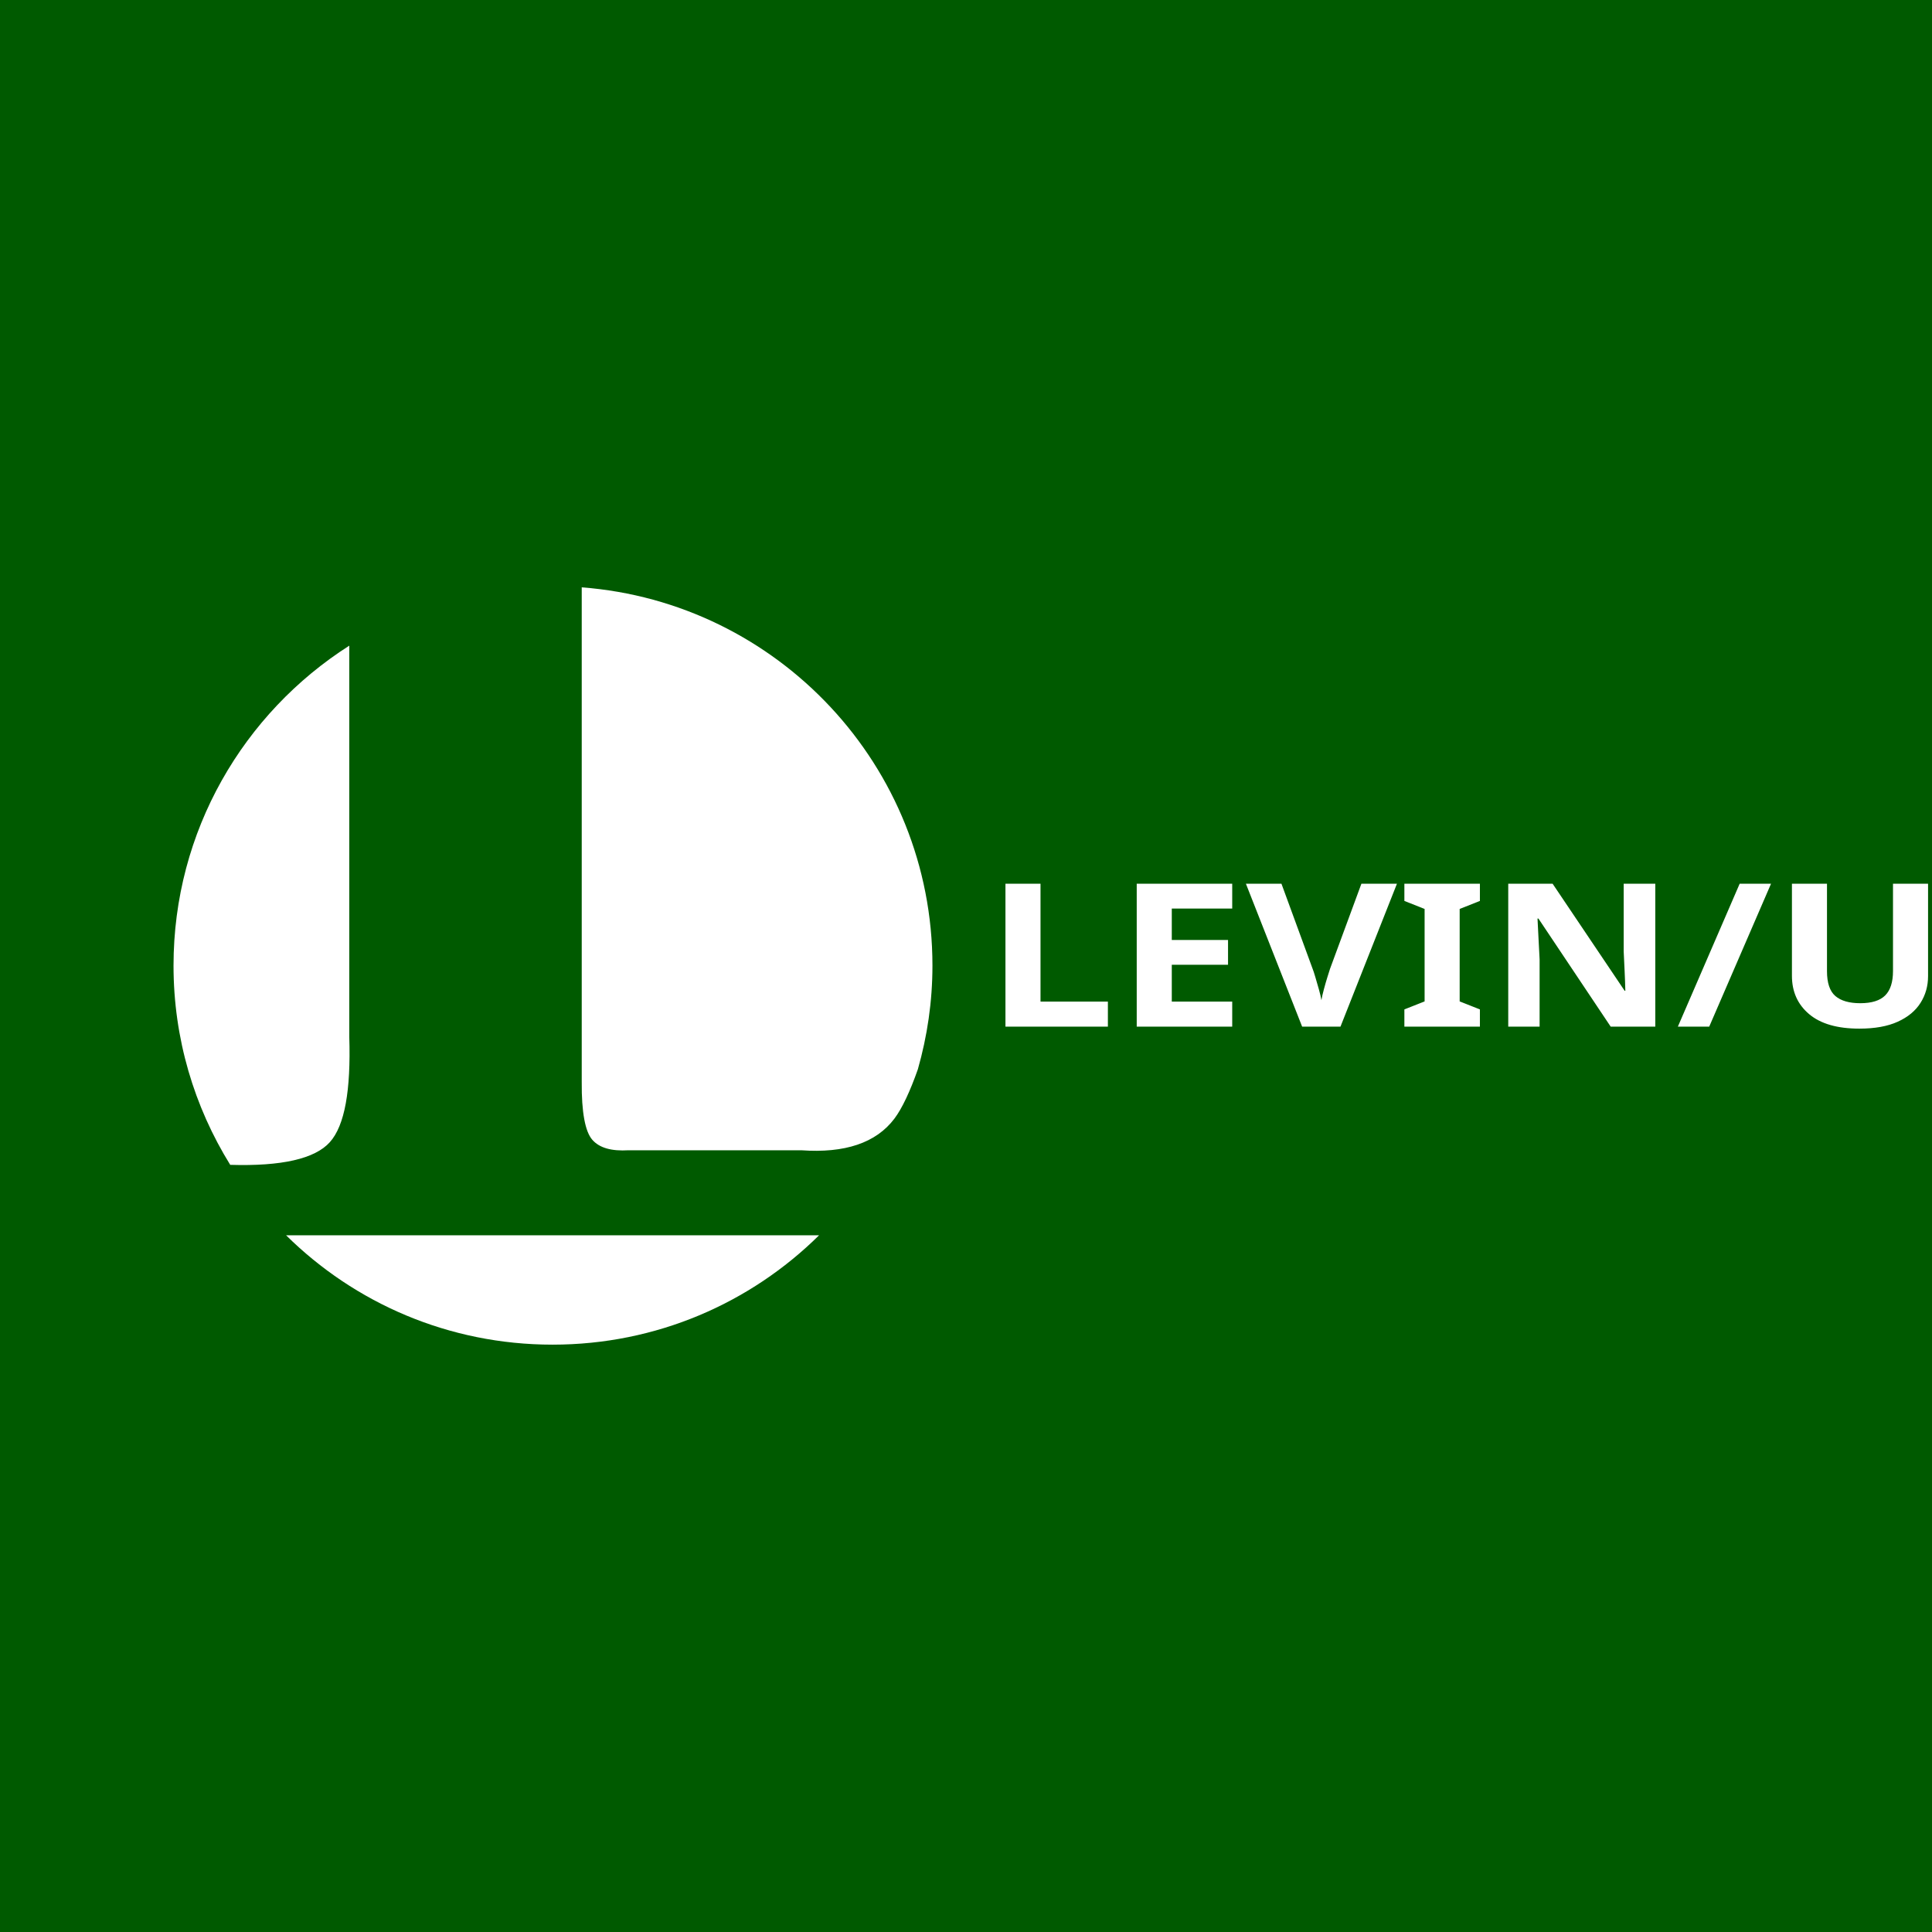
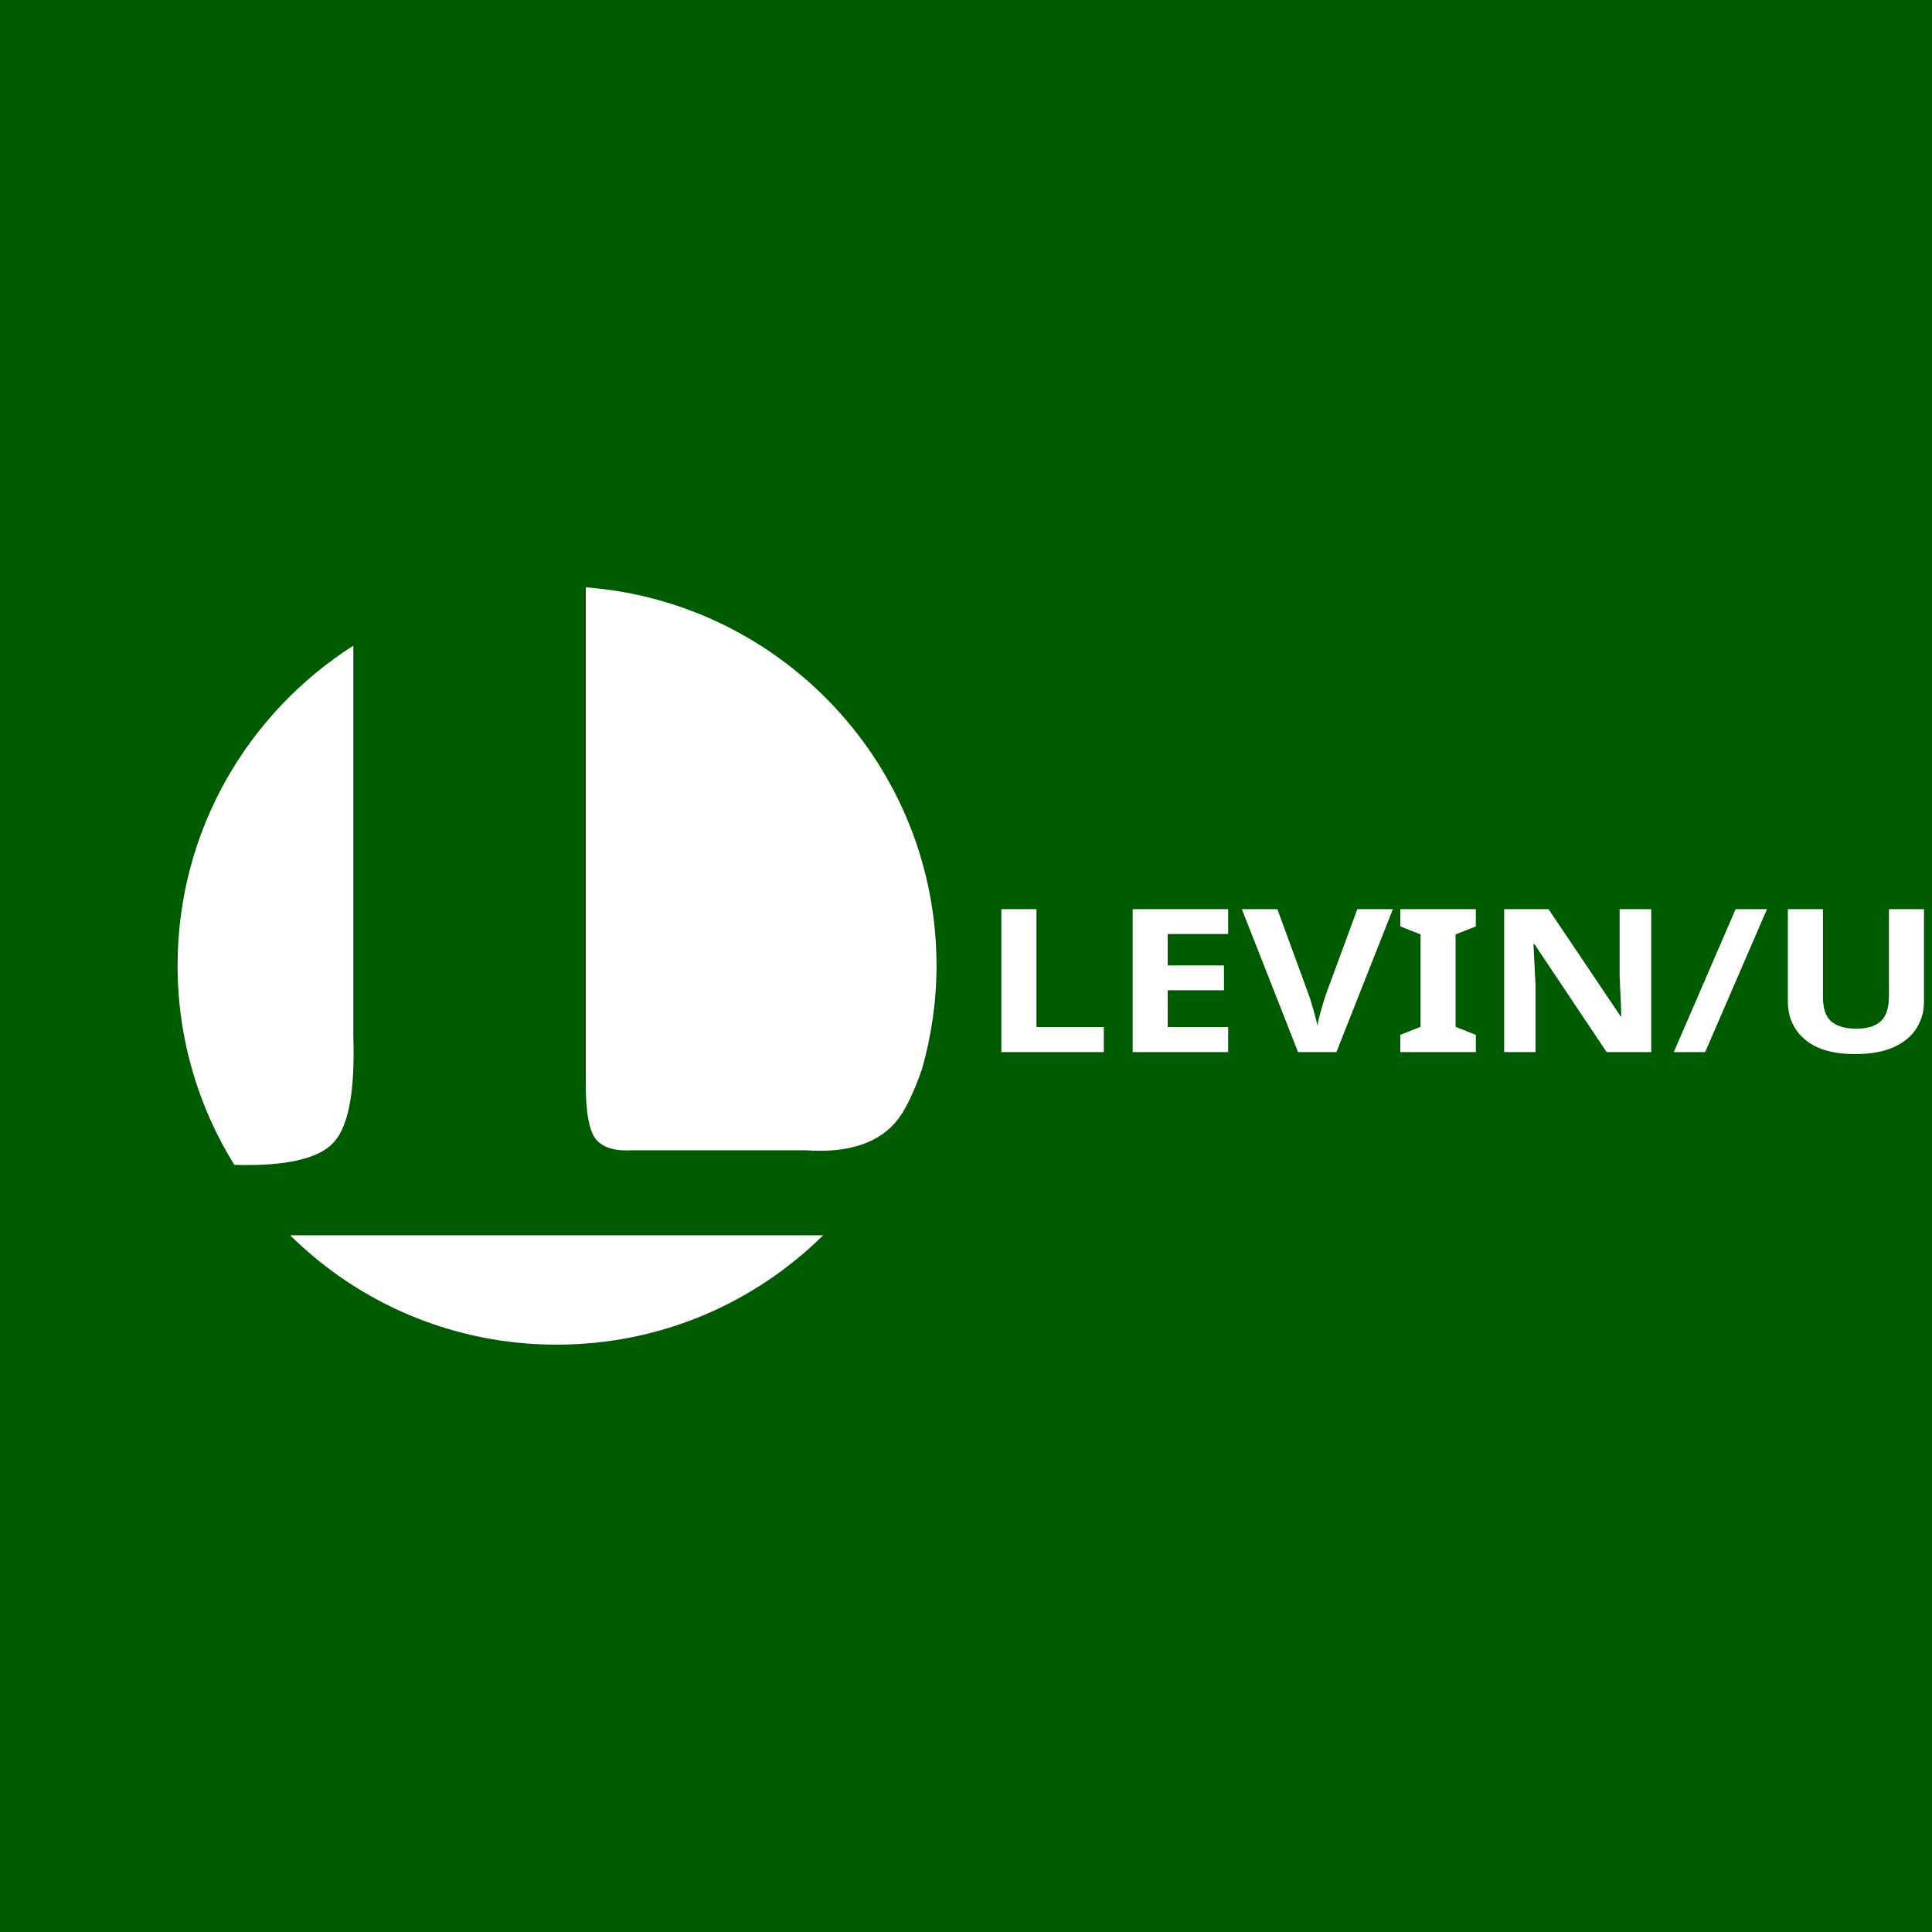
<svg xmlns="http://www.w3.org/2000/svg" xmlns:ns1="http://www.openswatchbook.org/uri/2009/osb" width="950" height="950" id="svg2" version="1.1">
  <defs id="defs4">
    <linearGradient id="linearGradient3846" ns1:paint="solid">
      <stop style="stop-color:#005a00;stop-opacity:1;" offset="0" id="stop3848" />
    </linearGradient>
  </defs>
  <g id="layer1" transform="translate(0,-102.362)">
    <rect style="fill:#005a00;fill-opacity:1;stroke:none" id="rect4410" width="960" height="960" x="-5" y="97.362" ry="0" />
    <g id="g3022" style="font-size:40px;font-style:normal;font-variant:normal;font-weight:900;font-stretch:normal;text-align:start;line-height:125%;letter-spacing:0px;word-spacing:0px;writing-mode:lr-tb;text-anchor:start;fill:#000000;fill-opacity:1;stroke:none;font-family:Kozuka Mincho Pro H;-inkscape-font-specification:Kozuka Mincho Pro H Heavy" transform="translate(85.35714,9.642857)" />
-     <path style="color:#000000;fill:#ffffff;fill-opacity:1;fill-rule:nonzero;stroke:none;stroke-width:15;marker:none;visibility:visible;display:inline;overflow:visible;enable-background:accumulate" d="m 286.051,391.172 0,243.341 c -0.115,14.687 1.679,24.266 5.177,28.277 3.498,4.011 9.357,5.69 17.922,5.177 l 84.831,0 c 21.426,1.523 36.768,-3.575 45.801,-15.532 3.818,-5.055 7.78,-13.564 11.55,-24.294 4.624,-16.257 7.169,-33.238 7.169,-50.978 0,-98.236 -76.09,-178.662 -172.449,-185.99 z m 116.692,318.613 -262.059,0 c 33.705,33.301 79.905,53.766 131.03,53.766 51.125,0 97.324,-20.465 131.03,-53.766 z M 113.204,675.136 c 25.241,0.768 41.658,-2.964 48.987,-11.151 7.328,-8.188 10.373,-25.402 9.558,-51.775 l 0,-192.363 c -51.967,33.13 -86.424,91.118 -86.424,157.315 0,35.996 10.224,69.467 27.879,97.974 z" id="path3020" />
-     <text xml:space="preserve" style="font-size:106.036px;font-style:normal;font-variant:normal;font-weight:bold;font-stretch:normal;text-align:start;line-height:125%;letter-spacing:0px;word-spacing:0px;writing-mode:lr-tb;text-anchor:start;fill:#000000;fill-opacity:1;stroke:none;font-family:Ubuntu Condensed;-inkscape-font-specification:'Ubuntu Condensed, Bold'" x="449.317" y="654.196" id="text3852" transform="scale(1.077444,0.9281221)">
-       <tspan id="tspan3854" x="449.317" y="654.196" style="font-size:106.036px;font-style:normal;font-variant:normal;font-weight:bold;font-stretch:normal;text-align:start;line-height:125%;writing-mode:lr-tb;text-anchor:start;fill:#ffffff;font-family:Ubuntu Condensed;-inkscape-font-specification:'Ubuntu Condensed, Bold'">LEVIN/UX</tspan>
+     <path style="color:#000000;display:inline;overflow:visible;visibility:visible;fill:#ffffff;fill-opacity:1;fill-rule:nonzero;stroke:none;stroke-width:15;marker:none;enable-background:accumulate" d="m 288.051,391.172 0,243.341 c -0.115,14.687 1.679,24.266 5.177,28.277 3.498,4.011 9.357,5.69 17.922,5.177 l 84.831,0 c 21.426,1.523 36.768,-3.575 45.801,-15.532 3.818,-5.055 7.78,-13.564 11.55,-24.294 4.624,-16.257 7.169,-33.238 7.169,-50.978 0,-98.236 -76.09,-178.662 -172.449,-185.99 z m 116.692,318.613 -262.059,0 c 33.705,33.301 79.905,53.766 131.03,53.766 51.125,0 97.324,-20.465 131.03,-53.766 z M 115.204,675.136 c 25.241,0.768 41.658,-2.964 48.987,-11.151 7.328,-8.188 10.373,-25.402 9.558,-51.775 l 0,-192.363 c -51.967,33.13 -86.424,91.118 -86.424,157.315 0,35.996 10.224,69.467 27.879,97.974 z" id="path3020" />
+     <flowRoot xml:space="preserve" id="flowRoot4148" style="fill:black;stroke:none;stroke-opacity:1;stroke-width:1px;stroke-linejoin:miter;stroke-linecap:butt;fill-opacity:1;font-family:sans-serif;font-style:normal;font-weight:normal;font-size:40px;line-height:125%;letter-spacing:0px;word-spacing:0px">
+       <flowRegion id="flowRegion4150">
+         <rect id="rect4152" width="353.553" height="209.304" x="497.803" y="538.464" />
+       </flowRegion>
+       <flowPara id="flowPara4154" />
+     </flowRoot>
+     <text xml:space="preserve" style="font-style:normal;font-variant:normal;font-weight:bold;font-stretch:normal;font-size:106.036px;line-height:125%;font-family:'Ubuntu Condensed';-inkscape-font-specification:'Ubuntu Condensed, Bold';text-align:start;letter-spacing:0px;word-spacing:0px;writing-mode:lr-tb;text-anchor:start;fill:#000000;fill-opacity:1;stroke:none" x="447.46" y="667.685" id="text3852" transform="scale(1.077444,0.9281221)">
+       <tspan id="tspan3854" x="447.46" y="667.685" style="font-style:normal;font-variant:normal;font-weight:bold;font-stretch:normal;font-size:106.036px;line-height:125%;font-family:'Ubuntu Condensed';-inkscape-font-specification:'Ubuntu Condensed, Bold';text-align:start;writing-mode:lr-tb;text-anchor:start;fill:#ffffff">LEVIN/UX</tspan>
    </text>
+     <flowRoot xml:space="preserve" id="flowRoot4160" style="font-style:normal;font-weight:normal;font-size:40px;line-height:125%;font-family:sans-serif;letter-spacing:0px;word-spacing:0px;fill:#000000;fill-opacity:1;stroke:none;stroke-width:1px;stroke-linecap:butt;stroke-linejoin:miter;stroke-opacity:1" transform="matrix(0.601948,0,0,0.569236,188.8408,191.2195)">
+       <flowRegion id="flowRegion4162">
+         <rect id="rect4164" width="659.855" height="50.912" x="497.803" y="565.334" />
+       </flowRegion>
+       <flowPara style="fill:#f9f9f9" id="flowPara4172">A MICRO LINUX FOR EDUCATION</flowPara>
+     </flowRoot>
  </g>
</svg>
